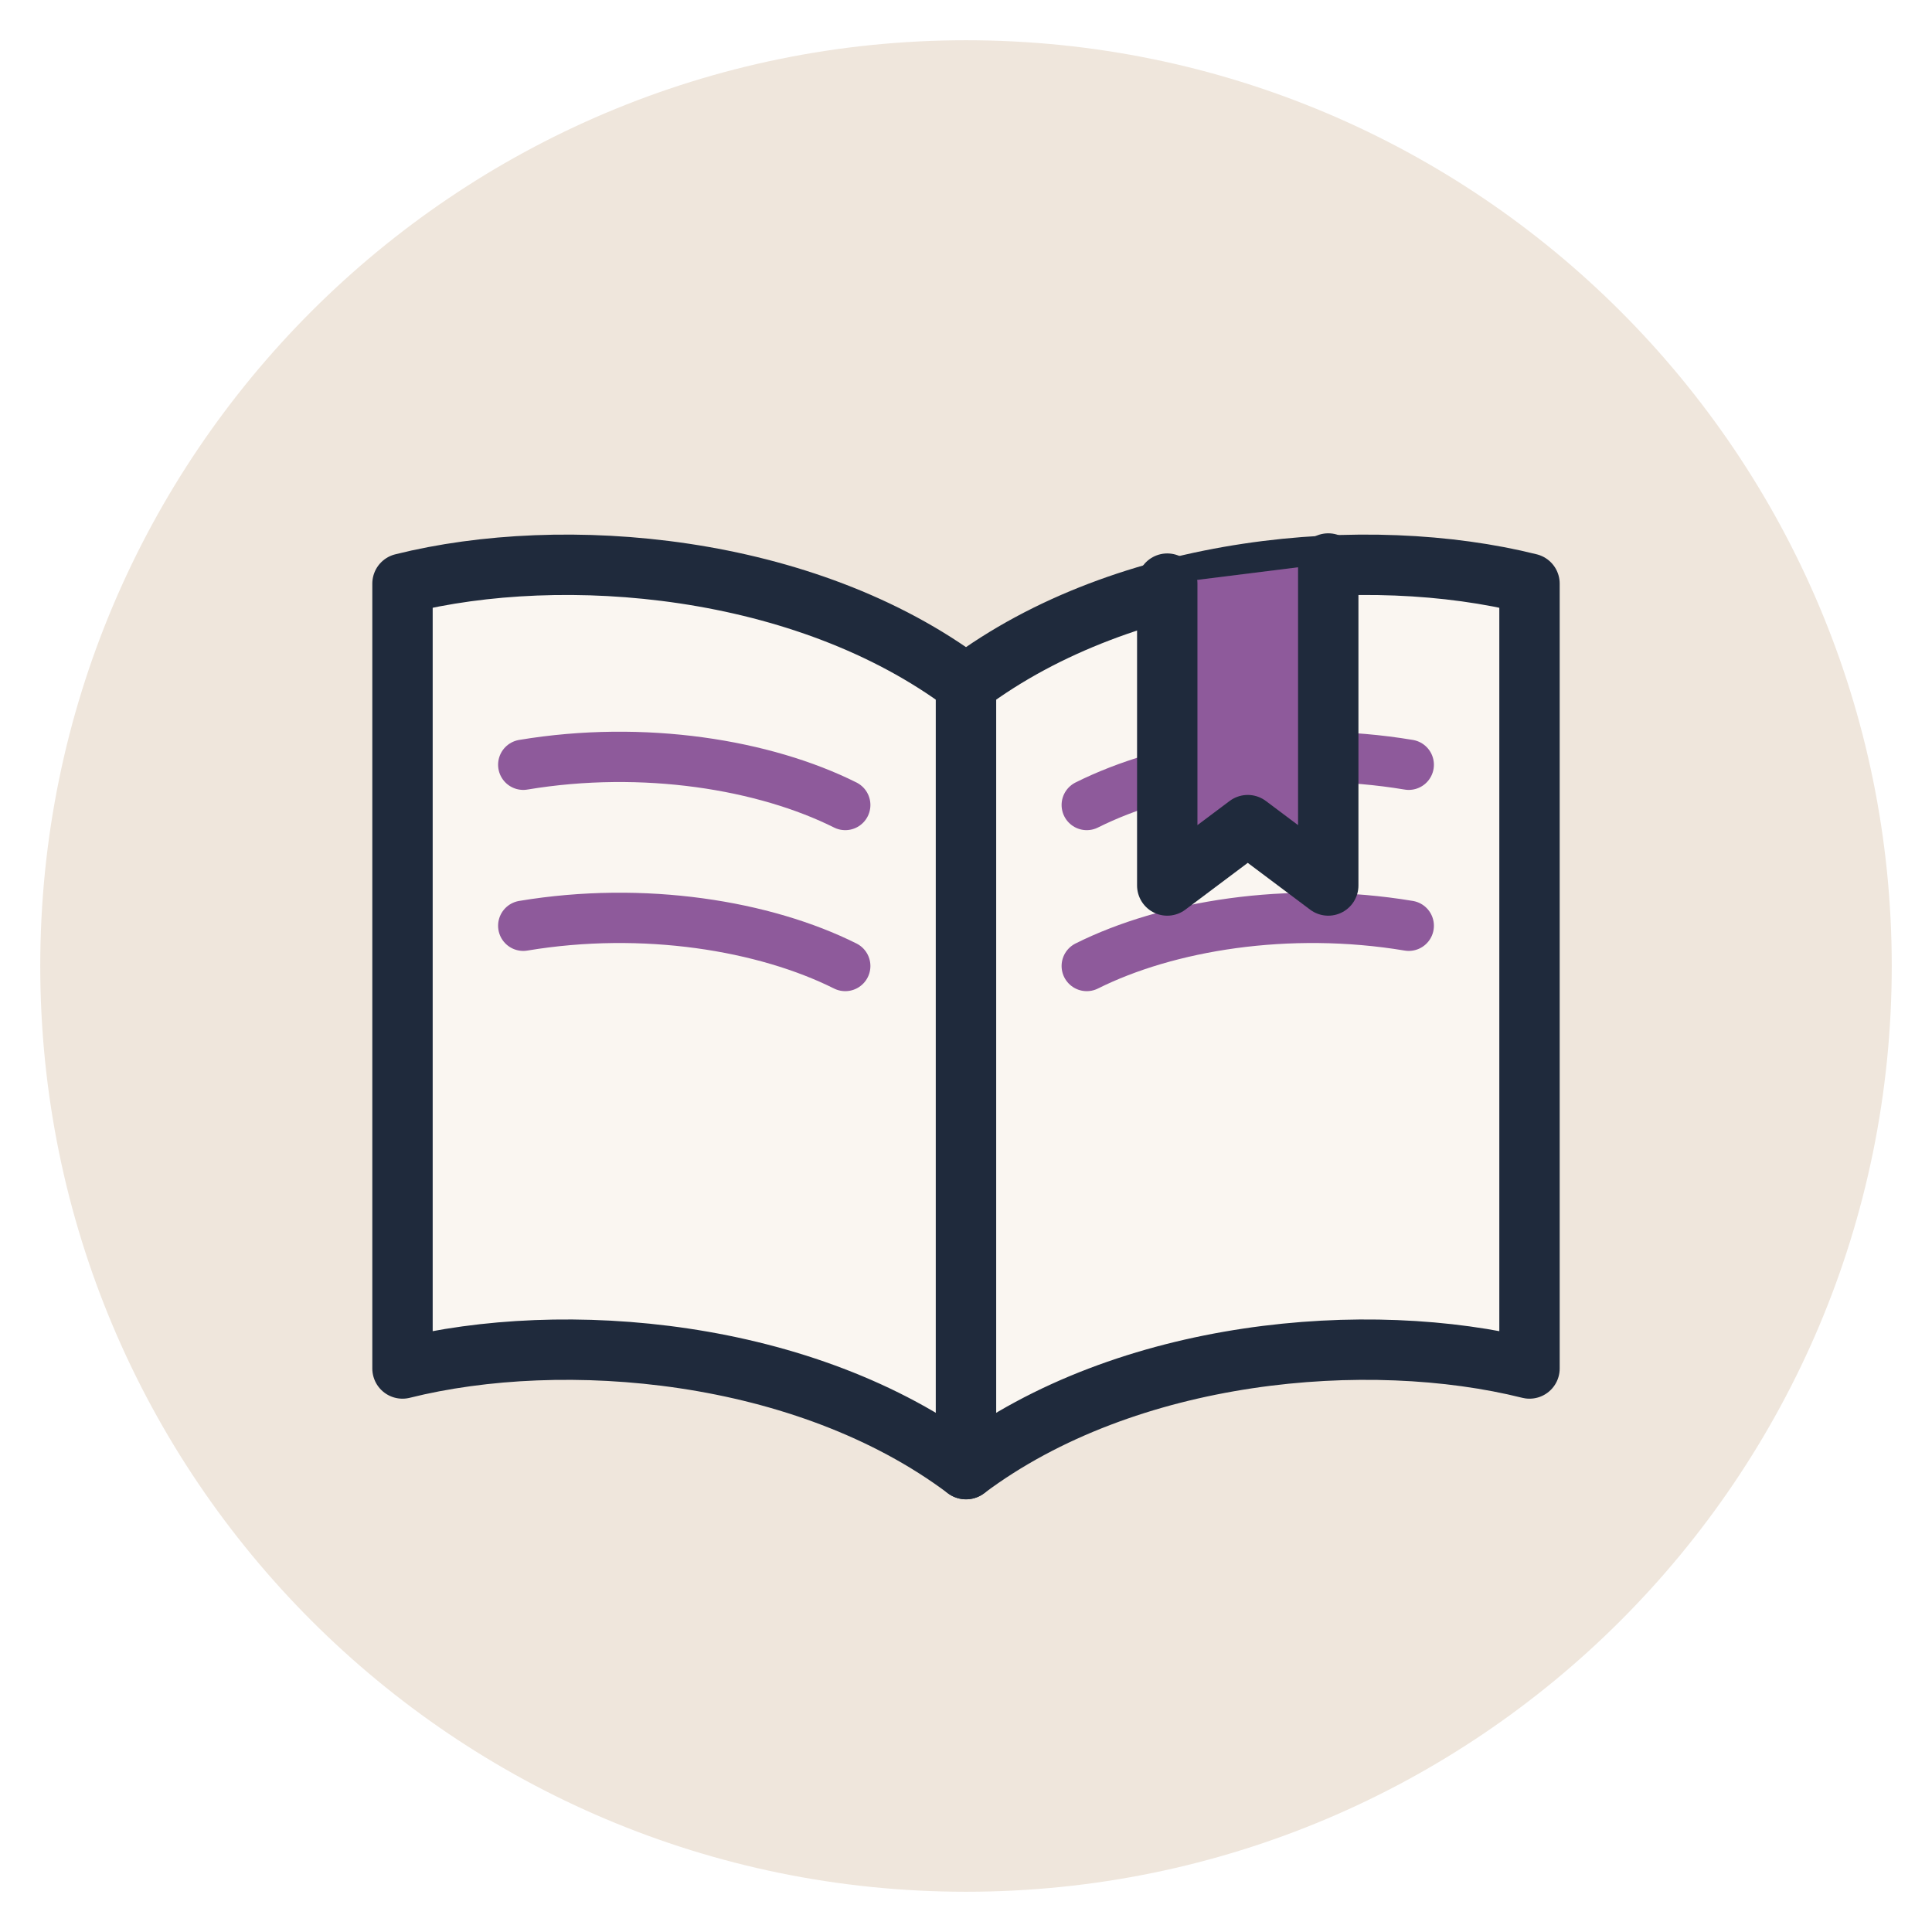
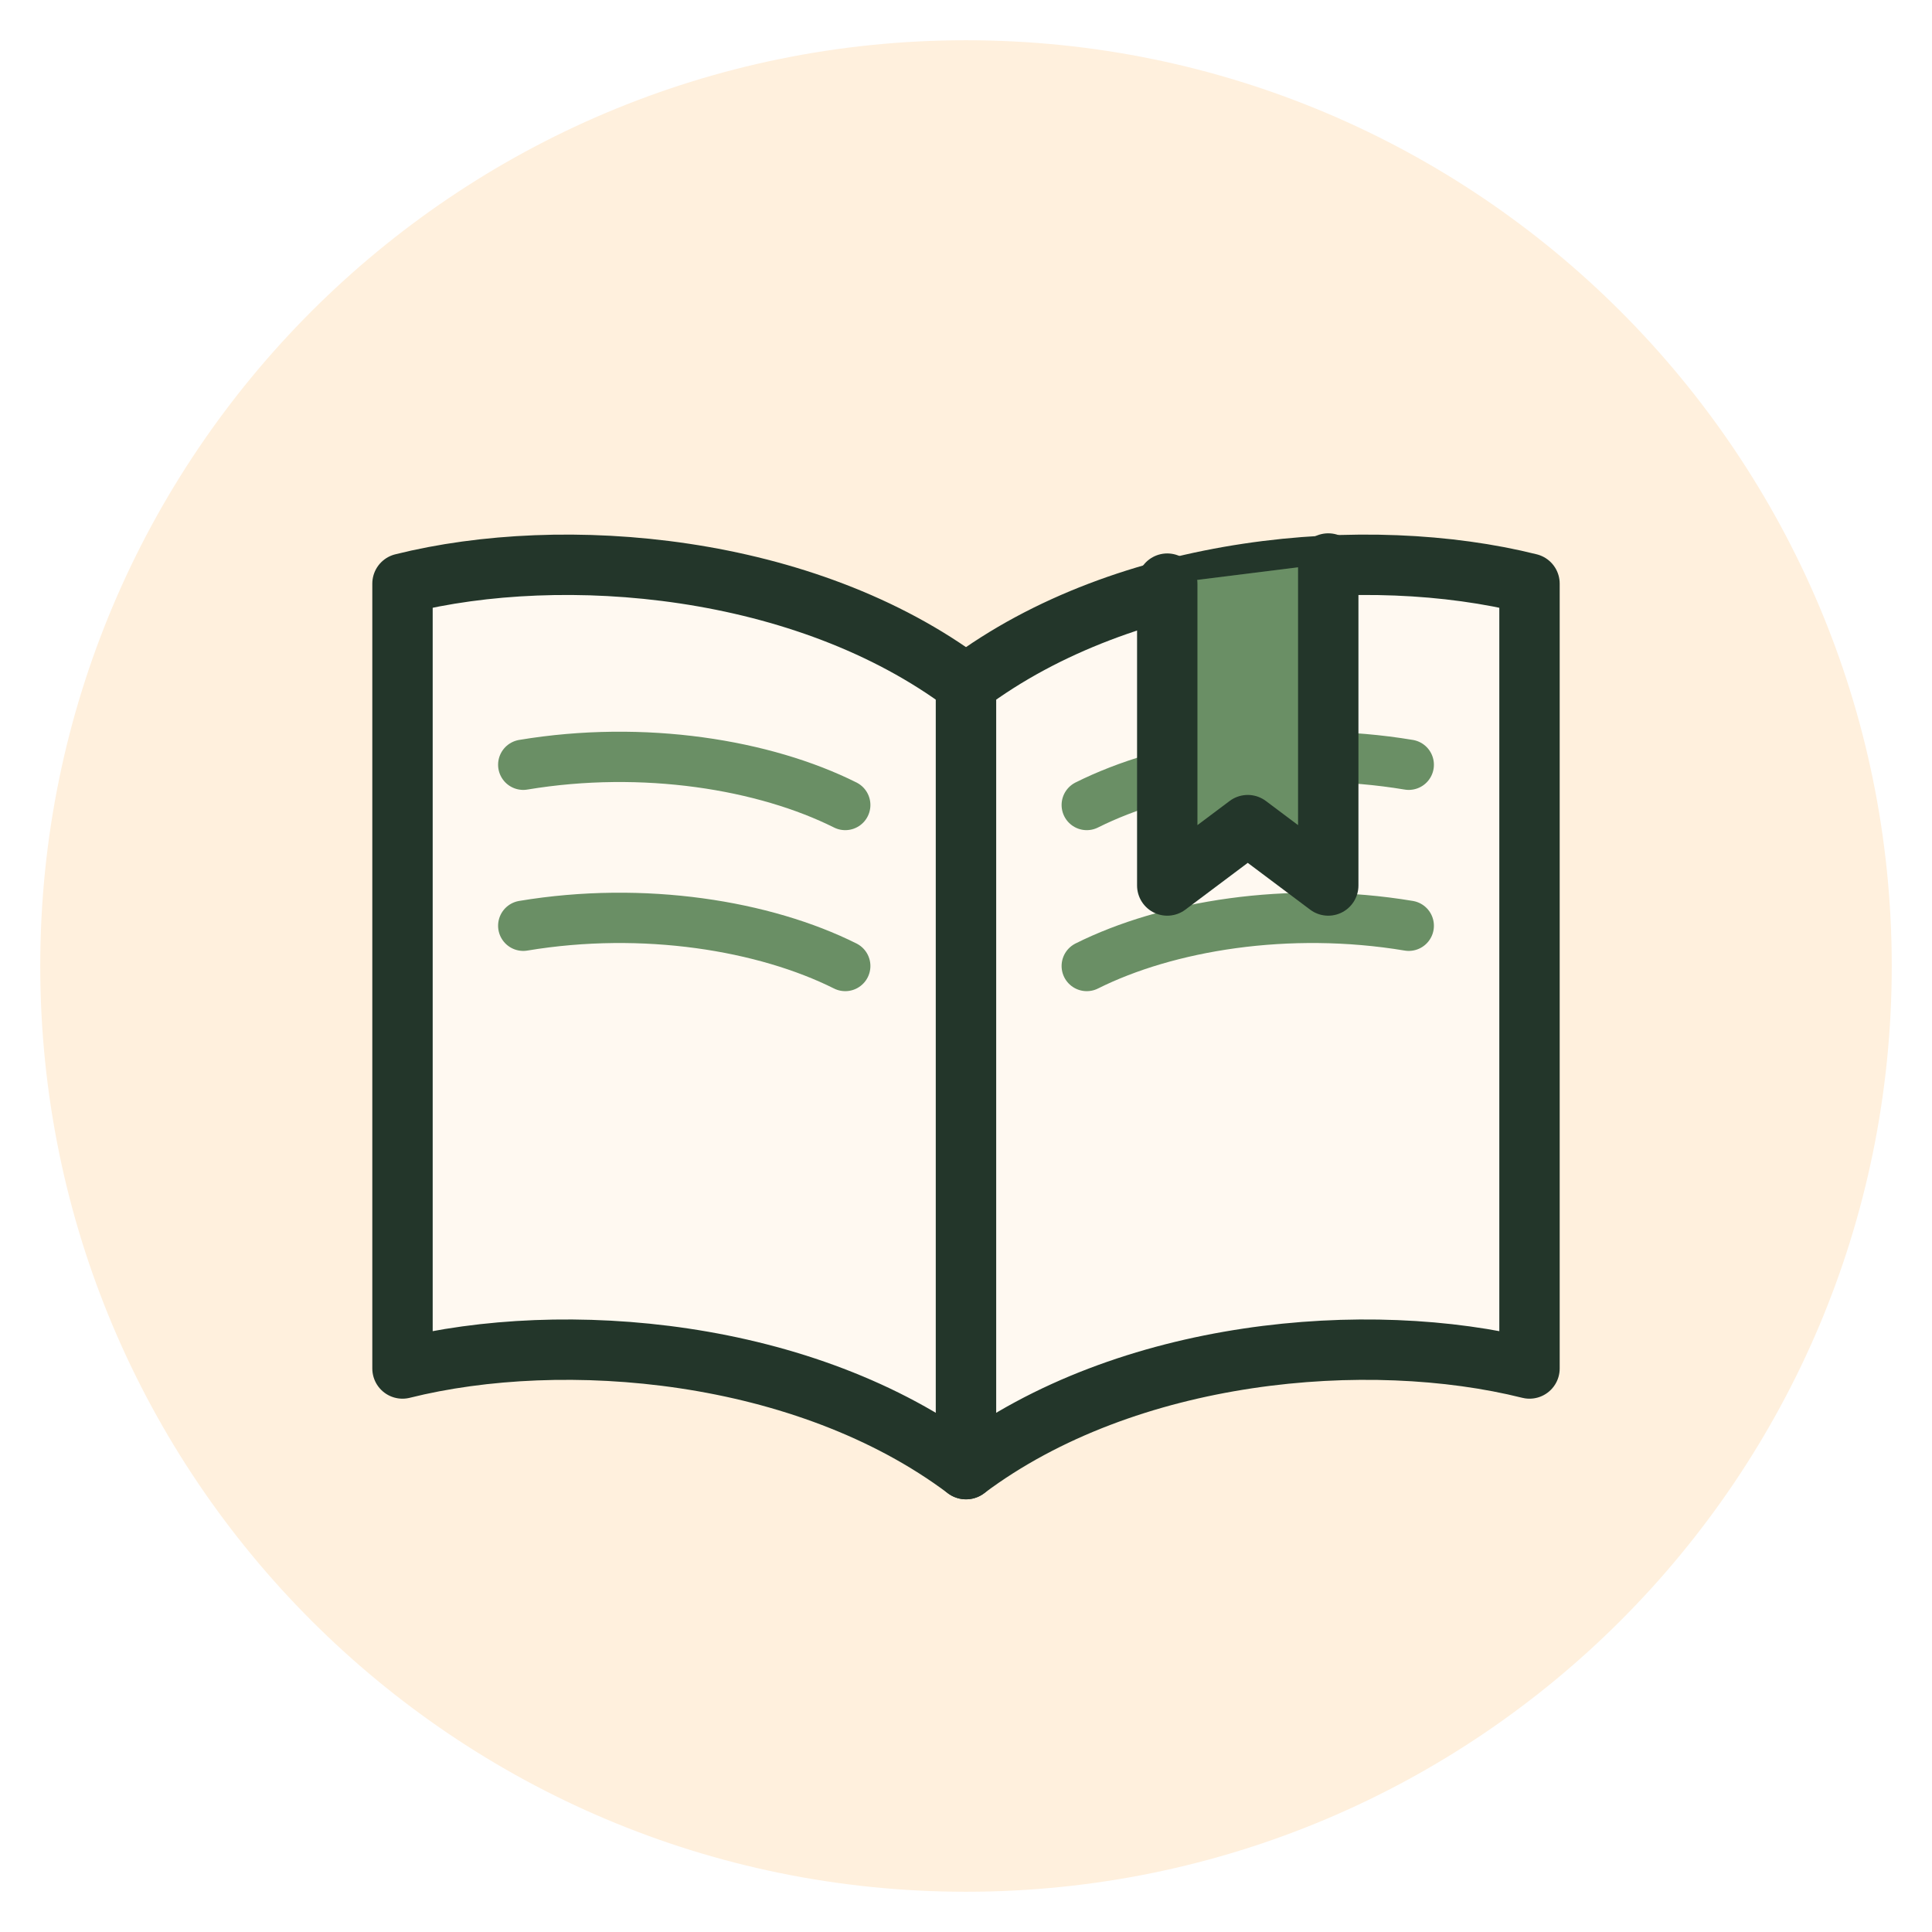
<svg xmlns="http://www.w3.org/2000/svg" viewBox="0 0 96 96" role="img" aria-label="bijbel">
-   <circle cx="48" cy="48" r="46" fill="#EFE6DC" />
-   <path d="M48 34 C40 28 28 27 20 29 V68 C28 66 40 67 48 73 Z" fill="#FAF6F1" stroke="#1F2A3C" stroke-width="3" stroke-linejoin="round" stroke-linecap="round" />
-   <path d="M48 34 C56 28 68 27 76 29 V68 C68 66 56 67 48 73 Z" fill="#FAF6F1" stroke="#1F2A3C" stroke-width="3" stroke-linejoin="round" stroke-linecap="round" />
-   <path d="M26 38 C32 37 38 38 42 40 M26 46 C32 45 38 46 42 48 M54 40 C58 38 64 37 70 38 M54 48 C58 46 64 45 70 46" fill="none" stroke="#8E5A9B" stroke-width="2.5" stroke-linecap="round" />
-   <path d="M58 29 V44 l4 -3 l4 3 V28" fill="#8E5A9B" stroke="#1F2A3C" stroke-width="3" stroke-linejoin="round" stroke-linecap="round" />
+   <circle cx="48" cy="48" r="46" fill="#FFF0DD" />
+   <path d="M48 34 C40 28 28 27 20 29 V68 C28 66 40 67 48 73 Z" fill="#FFF9F1" stroke="#23362A" stroke-width="3" stroke-linejoin="round" stroke-linecap="round" />
+   <path d="M48 34 C56 28 68 27 76 29 V68 C68 66 56 67 48 73 Z" fill="#FFF9F1" stroke="#23362A" stroke-width="3" stroke-linejoin="round" stroke-linecap="round" />
+   <path d="M26 38 C32 37 38 38 42 40 M26 46 C32 45 38 46 42 48 M54 40 C58 38 64 37 70 38 M54 48 C58 46 64 45 70 46" fill="none" stroke="#6A8F65" stroke-width="2.5" stroke-linecap="round" />
+   <path d="M58 29 V44 l4 -3 l4 3 V28" fill="#6A8F65" stroke="#23362A" stroke-width="3" stroke-linejoin="round" stroke-linecap="round" />
</svg>
